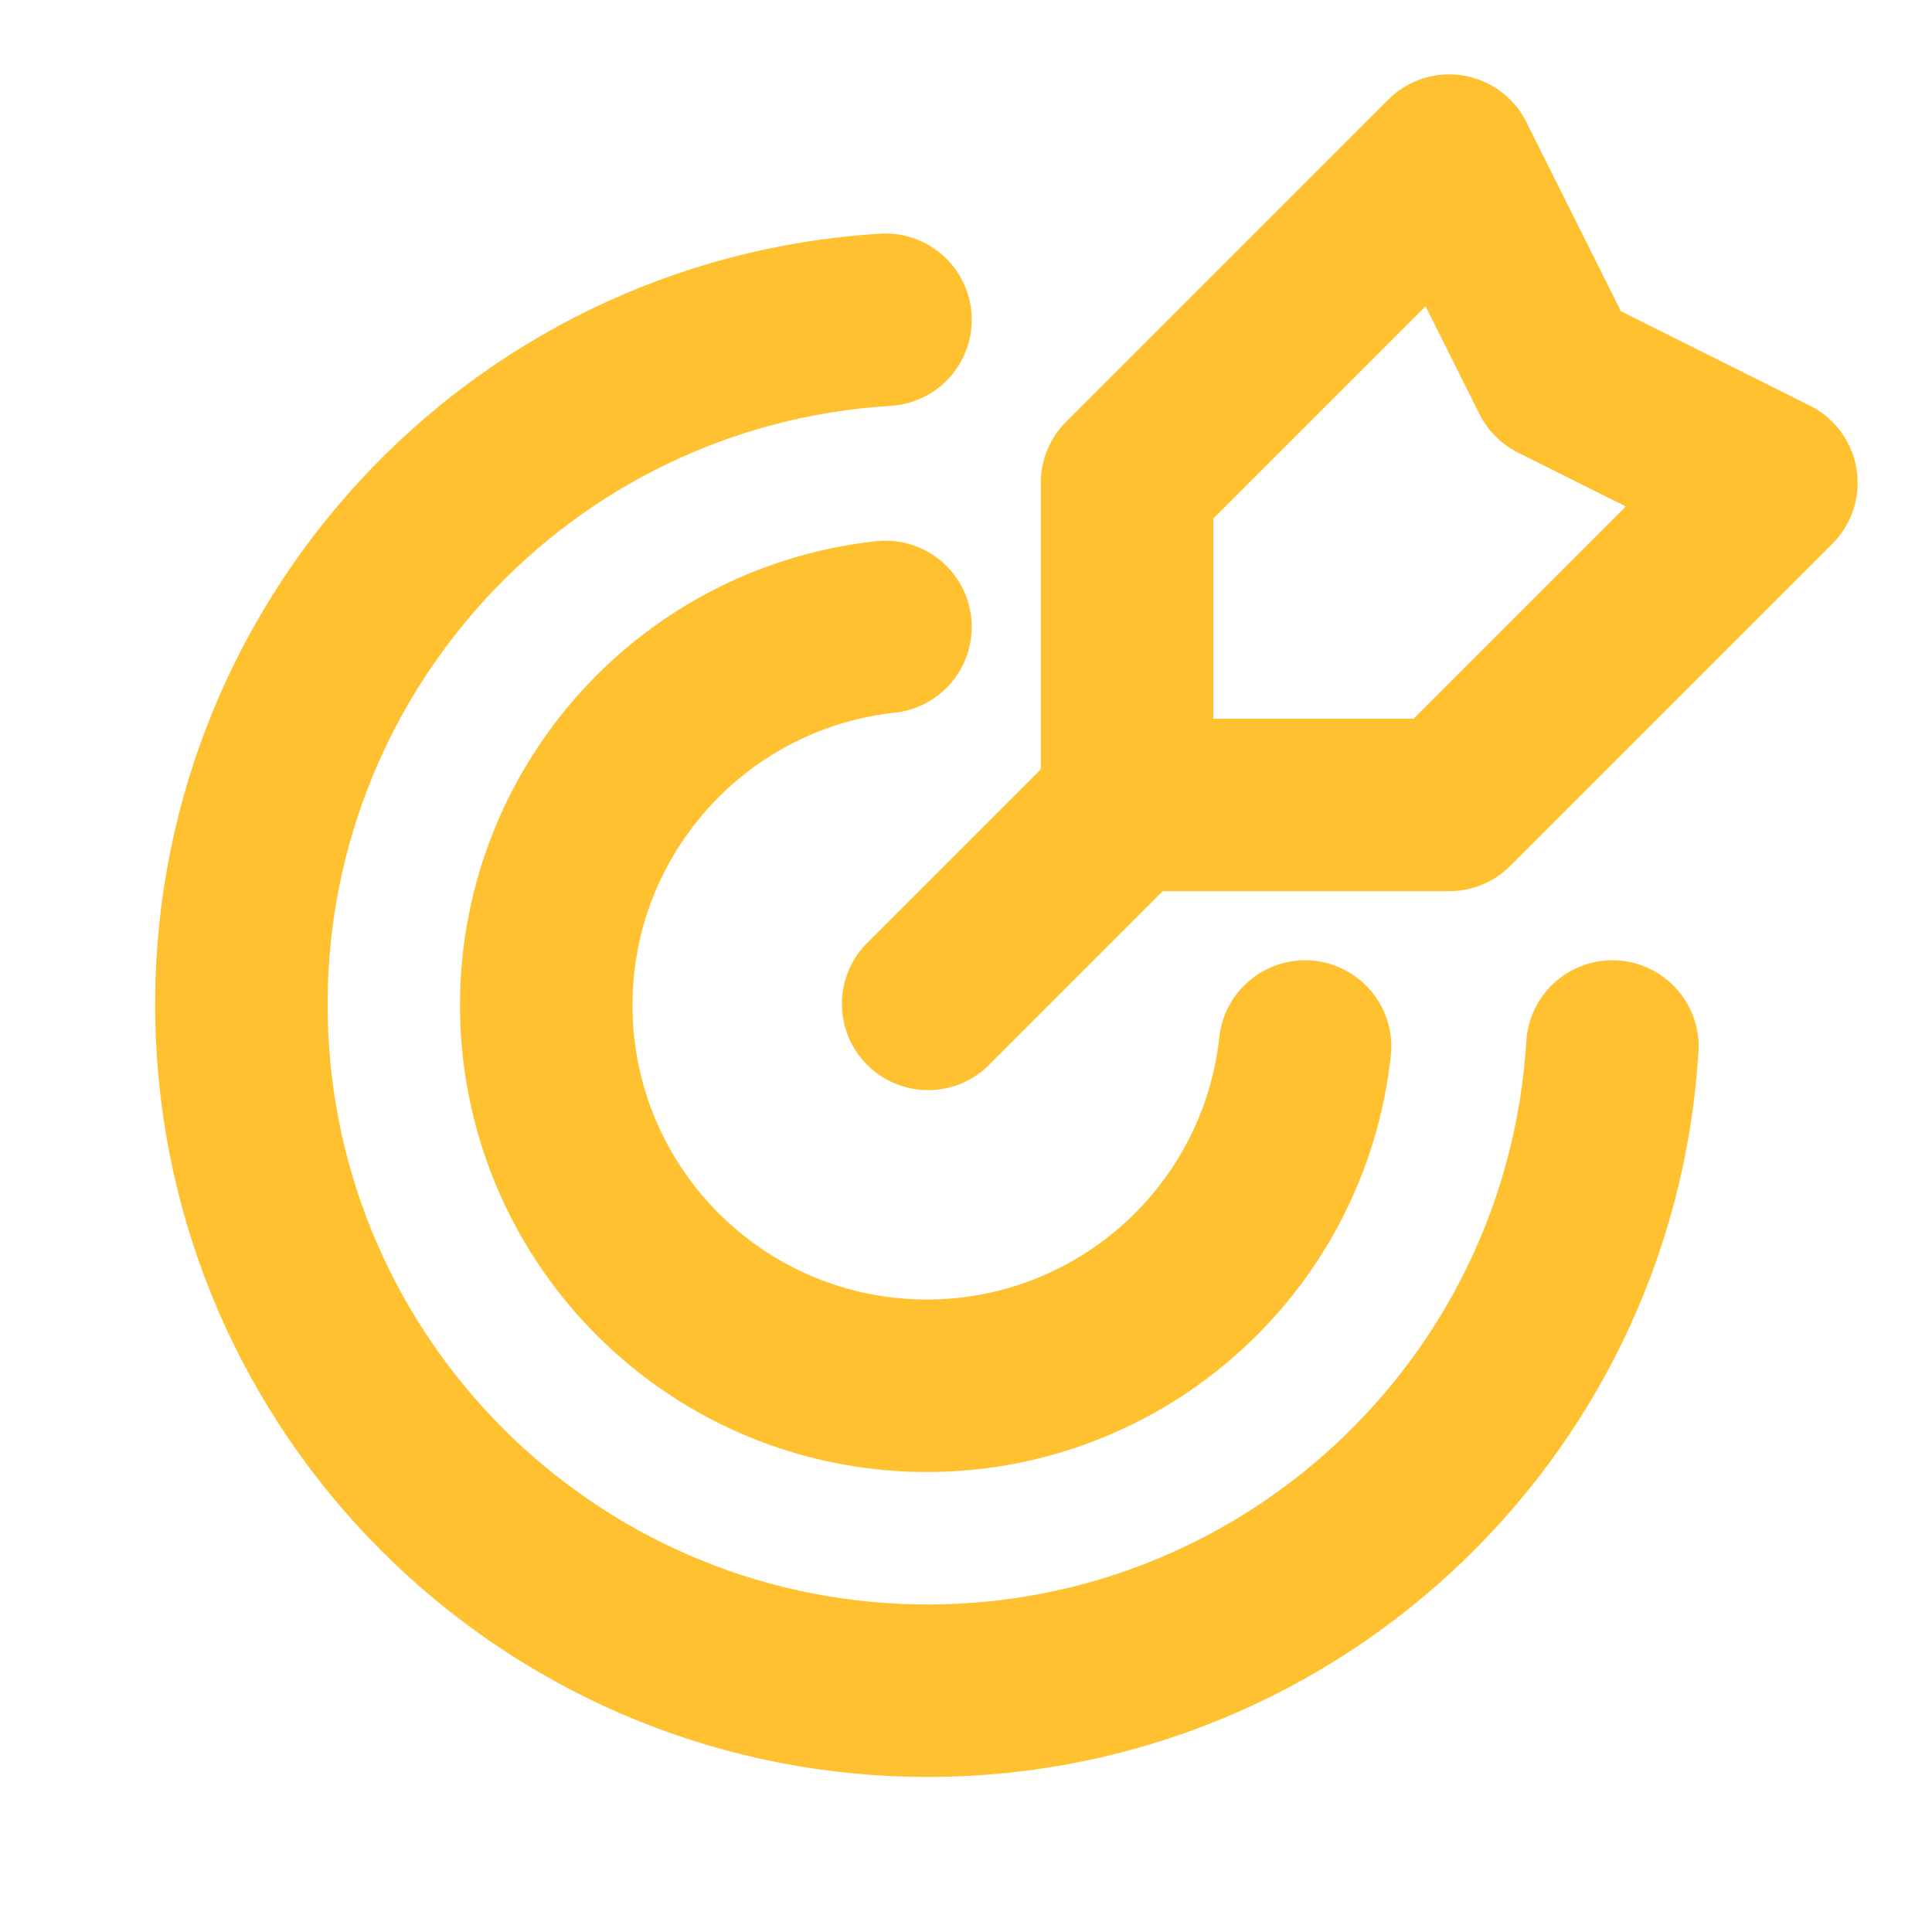
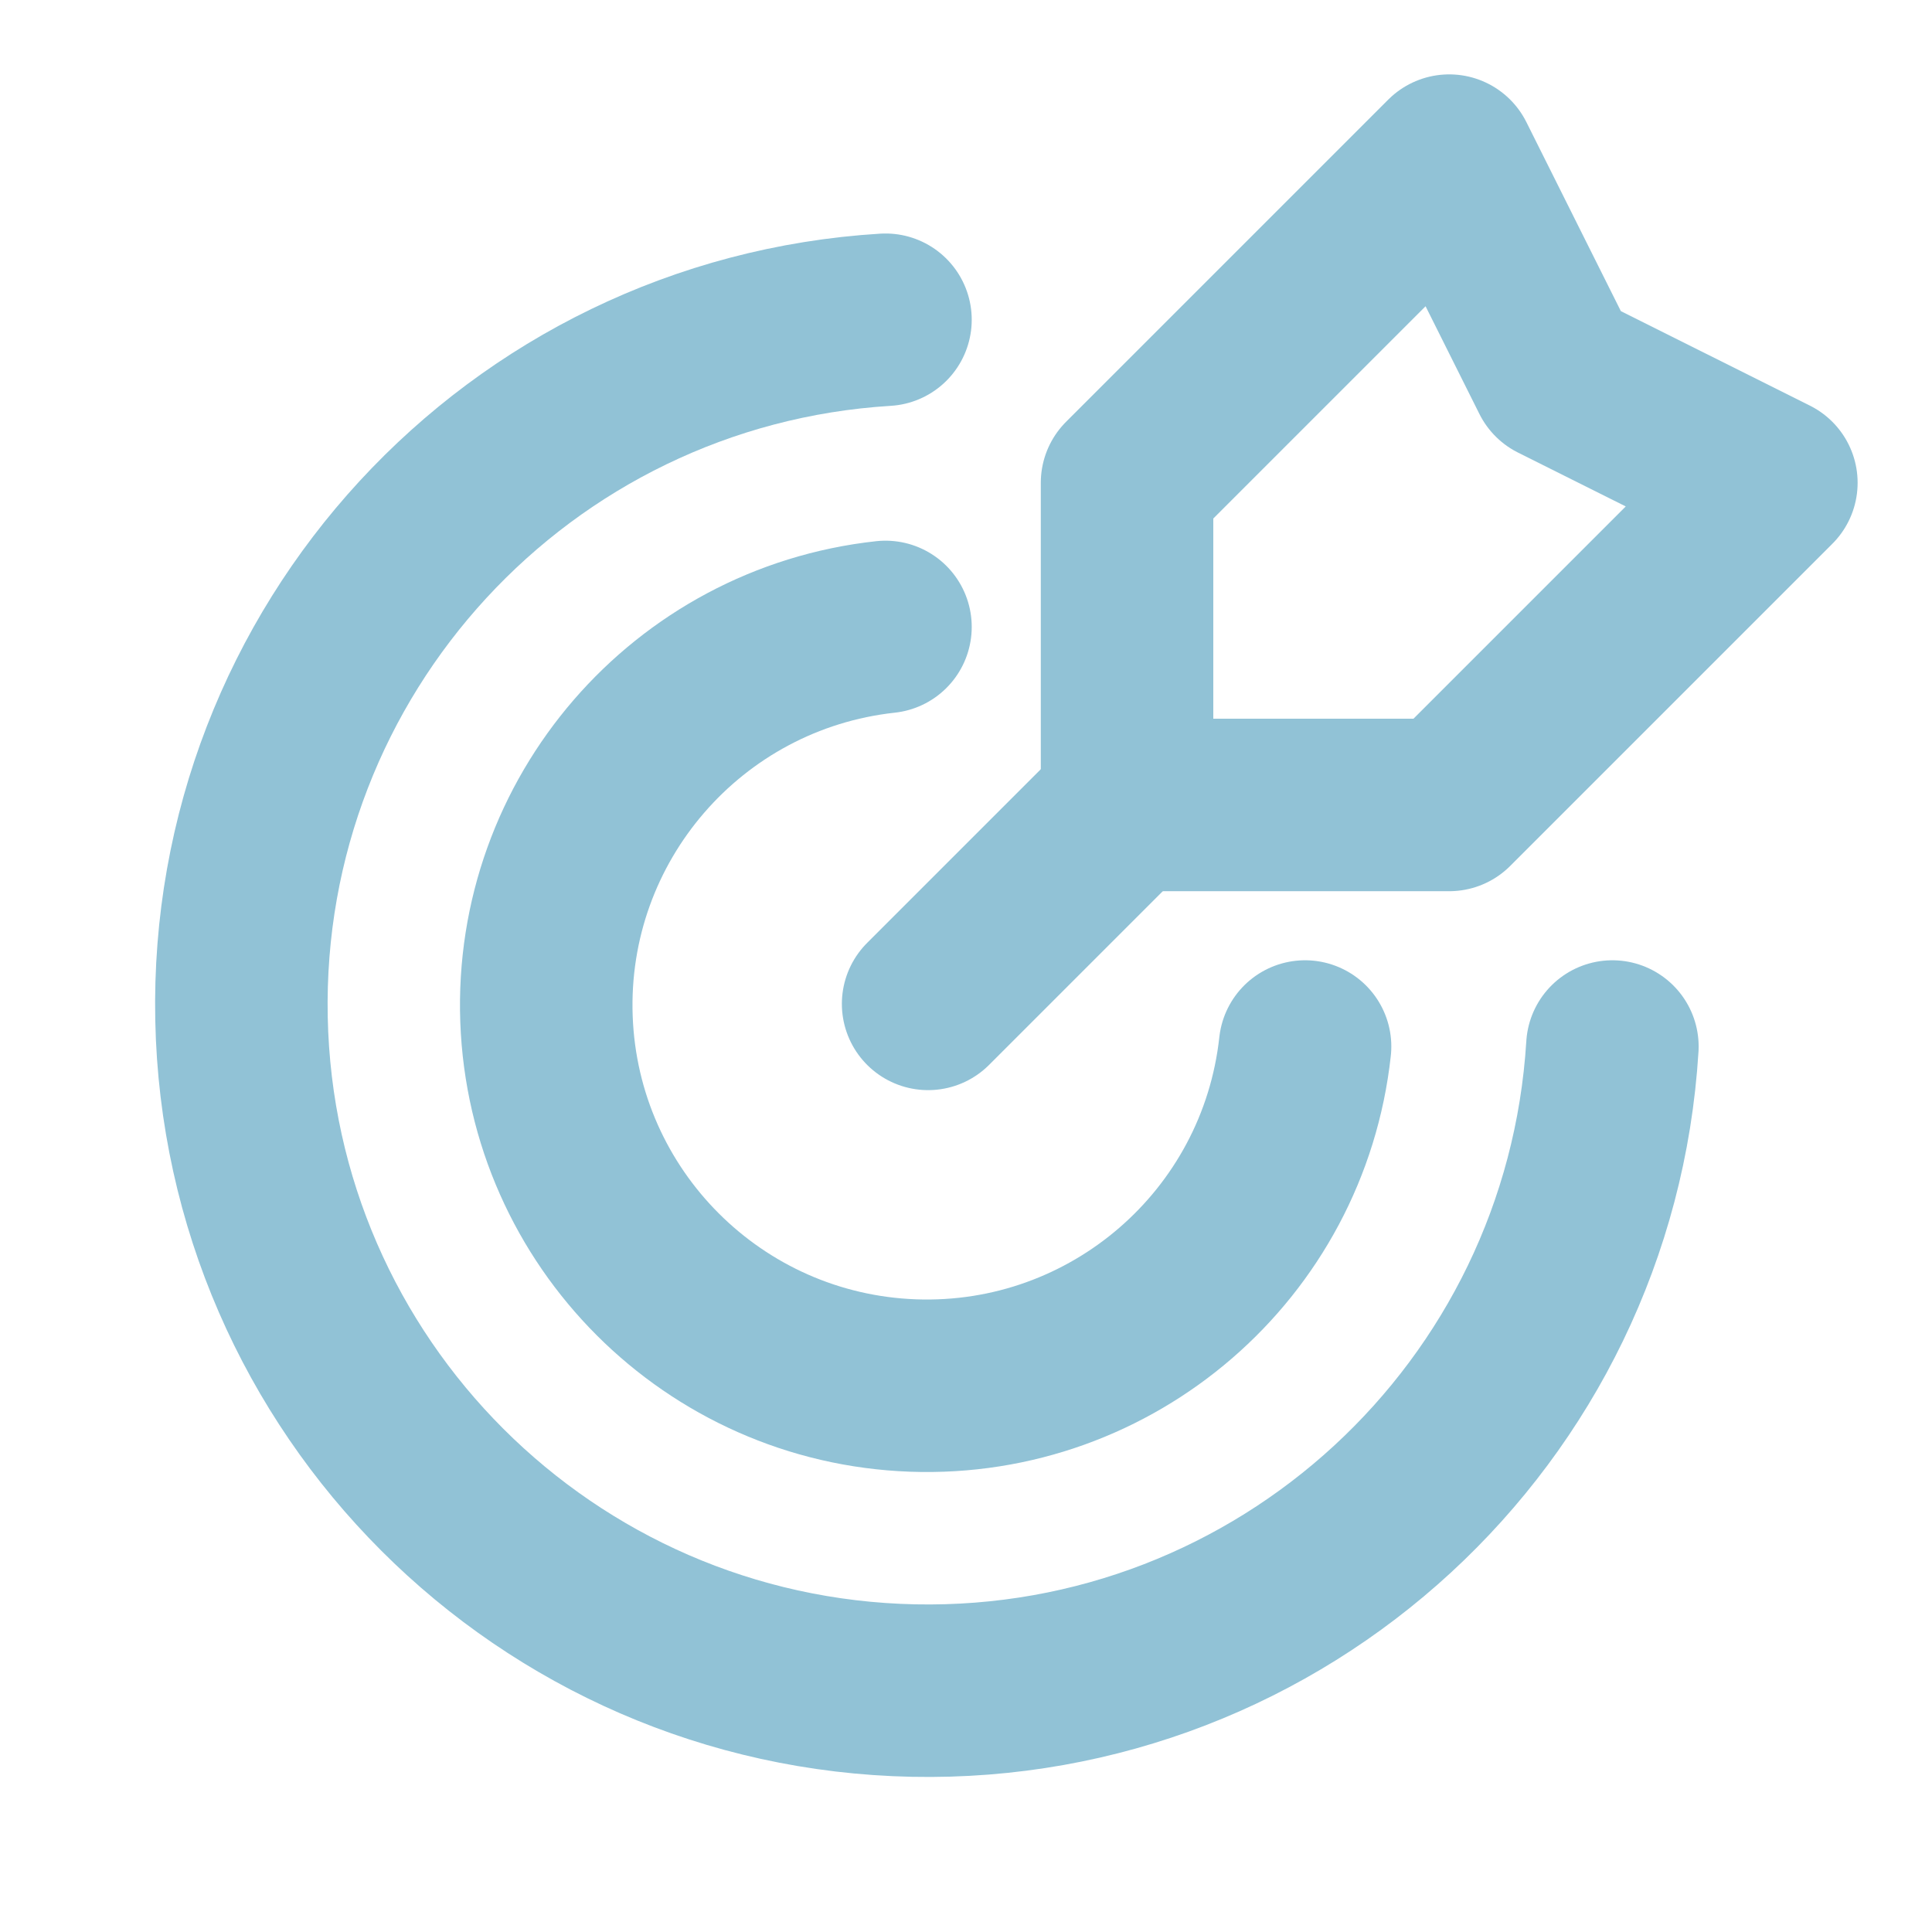
<svg xmlns="http://www.w3.org/2000/svg" width="100%" height="100%" viewBox="0 0 28 28" version="1.1" xml:space="preserve" style="fill-rule:evenodd;clip-rule:evenodd;stroke-linecap:round;stroke-linejoin:round;">
-   <path d="M16.381,11.619L13.451,14.549" style="fill:none;fill-rule:nonzero;stroke:rgb(255,193,47);stroke-width:2.5px;" />
-   <path d="M16.334,6.997L16.334,11.666L21.003,11.666L25.672,6.997L22.559,5.441L21.003,2.328L16.334,6.997Z" style="fill:none;stroke:rgb(255,193,47);stroke-width:2.5px;" />
-   <path d="M12.833,4.634C7.509,4.96 3.391,9.43 3.5,14.763C3.609,20.096 7.907,24.392 13.24,24.501C18.573,24.61 23.041,20.491 23.368,15.167" style="fill:none;fill-rule:nonzero;stroke:rgb(255,193,47);stroke-width:2.5px;" />
-   <path d="M18.914,15.167C18.6,18.041 16.12,20.184 13.232,20.08C10.343,19.975 8.025,17.657 7.92,14.768C7.816,11.88 9.959,9.4 12.833,9.086" style="fill:none;fill-rule:nonzero;stroke:rgb(255,193,47);stroke-width:2.5px;" />
+   <path d="M16.381,11.619L13.451,14.549" style="fill:none;fill-rule:nonzero;stroke:rgb(145,194,214);stroke-width:2.5px;" />
+   <path d="M16.334,6.997L16.334,11.666L21.003,11.666L25.672,6.997L22.559,5.441L21.003,2.328L16.334,6.997Z" style="fill:none;stroke:rgb(145,194,214);stroke-width:2.5px;" />
+   <path d="M12.833,4.634C7.509,4.96 3.391,9.43 3.5,14.763C3.609,20.096 7.907,24.392 13.24,24.501C18.573,24.61 23.041,20.491 23.368,15.167" style="fill:none;fill-rule:nonzero;stroke:rgb(145,194,214);stroke-width:2.5px;" />
+   <path d="M18.914,15.167C18.6,18.041 16.12,20.184 13.232,20.08C10.343,19.975 8.025,17.657 7.92,14.768C7.816,11.88 9.959,9.4 12.833,9.086" style="fill:none;fill-rule:nonzero;stroke:rgb(145,194,214);stroke-width:2.5px;" />
</svg>
